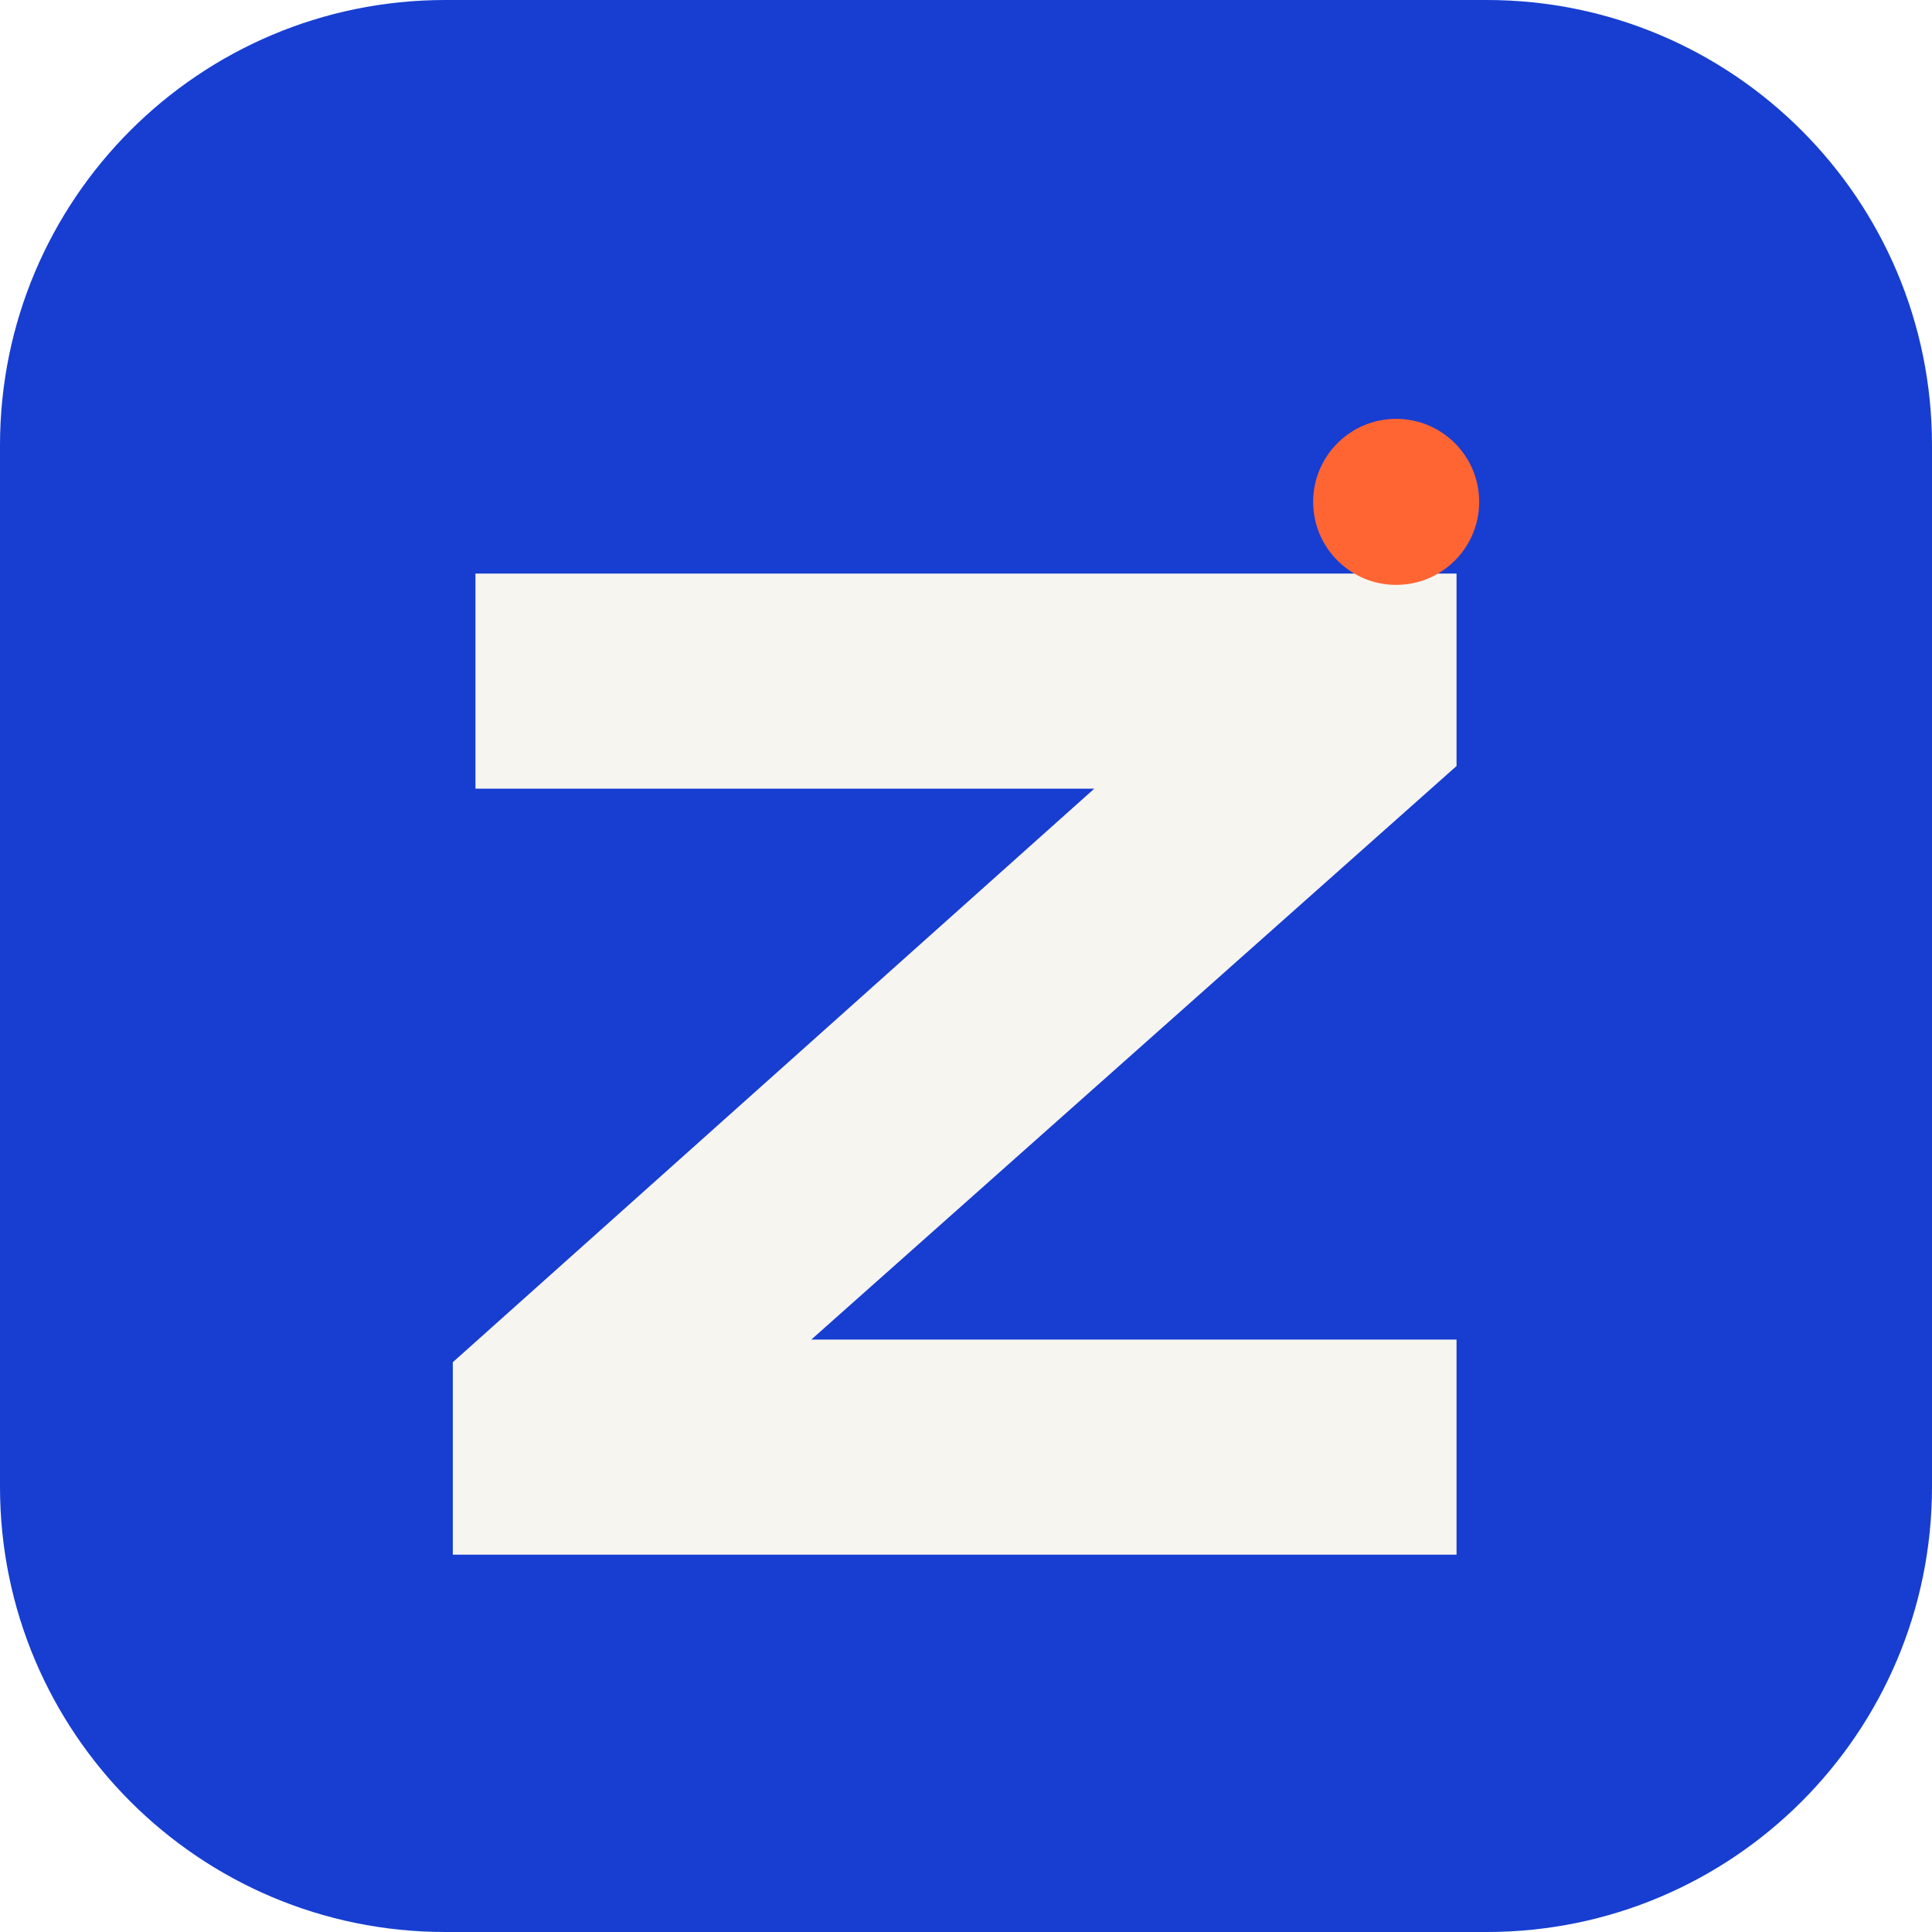
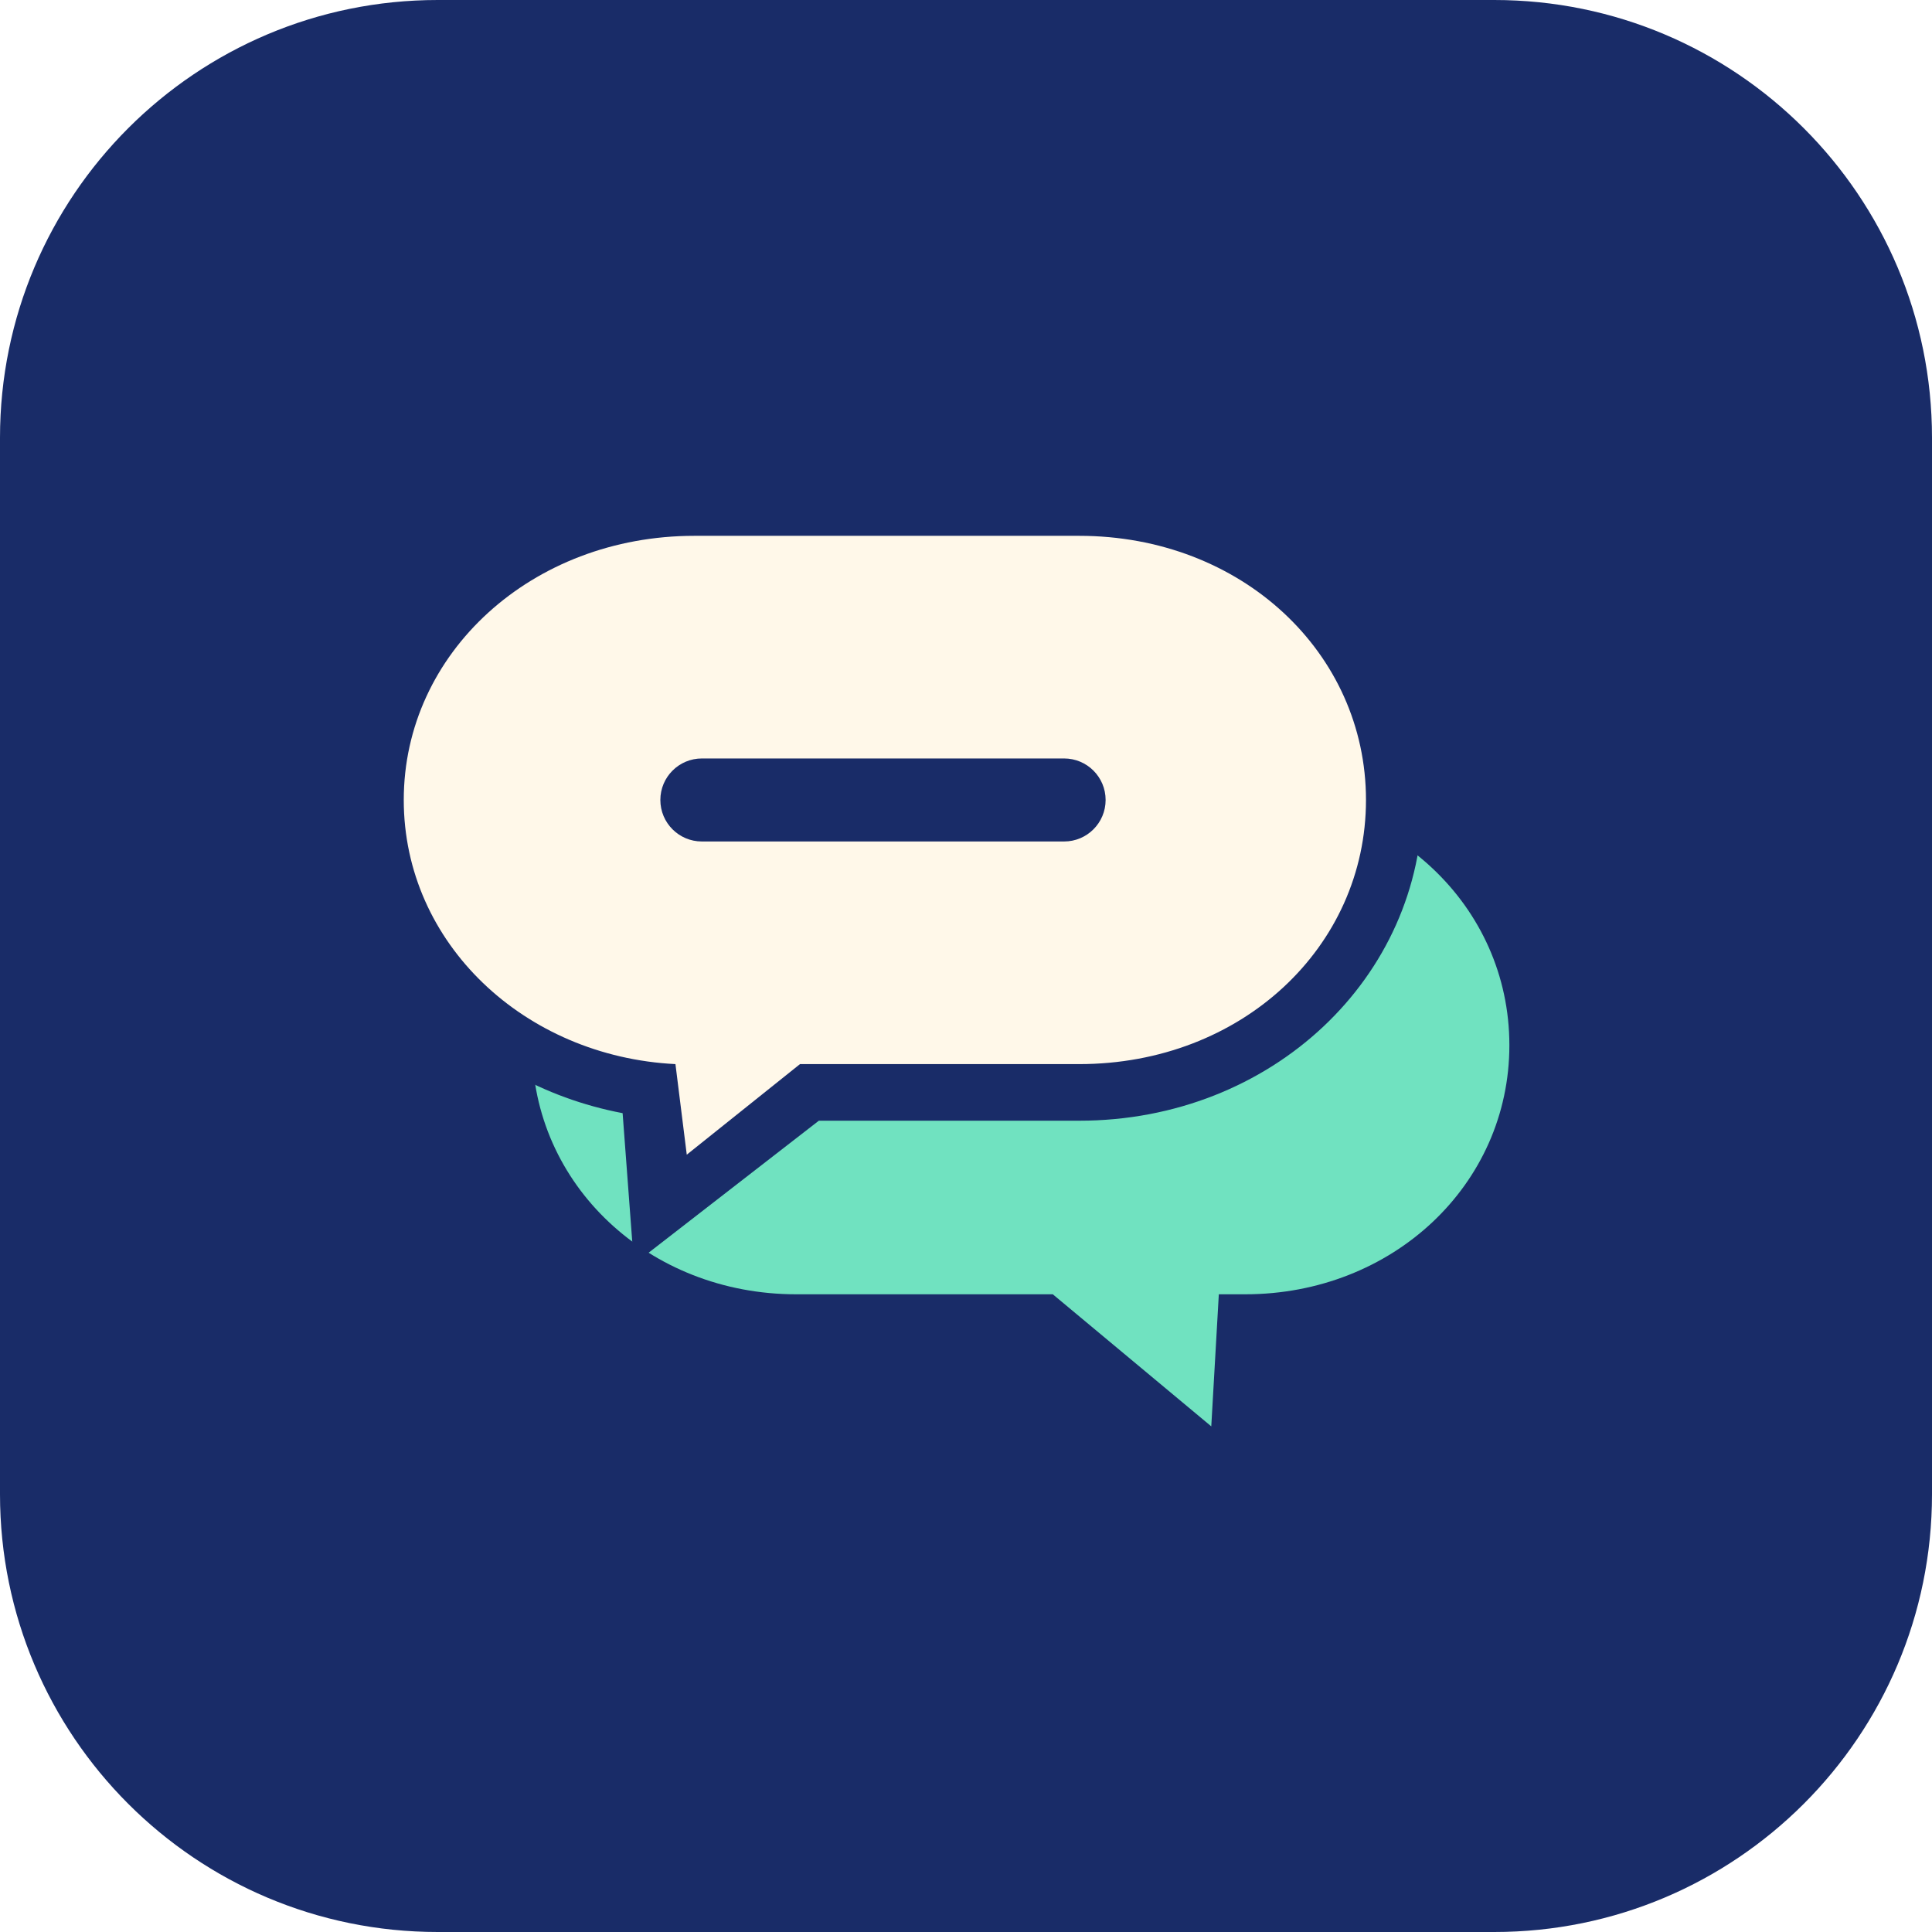
<svg xmlns="http://www.w3.org/2000/svg" viewBox="0 0 512 512">
-   <rect width="512" height="512" rx="118" fill="#173ed1" />
-   <path d="M126 152h260v51L215 355h171v57H120v-51l170-152H126z" fill="#f7f5ef" />
-   <circle cx="370" cy="133" r="22" fill="#ff6433" />
+   <rect width="512" height="512" rx="116" fill="#192c68" />
+   <path fill="#70e2c0" d="M211 211h119c39 0 70 29 70 66s-31 66-70 66h-7l-2 35-42-35h-68c-39 0-70-29-70-66s31-66 70-66Z" />
+   <path fill="#192c68" d="M184 127h102c51 0 91 38 91 85s-40 85-91 85h-69l-49 38-3-40c-42-8-73-42-73-83 0-47 41-85 92-85Z" />
+   <path fill="#fff8e9" d="M184 142h102c43 0 76 31 76 70s-33 70-76 70h-74l-30 24-3-24c-40-2-72-32-72-70 0-39 34-70 77-70Z" />
+   <rect x="175" y="201" width="118" height="22" rx="11" fill="#192c68" />
</svg>
